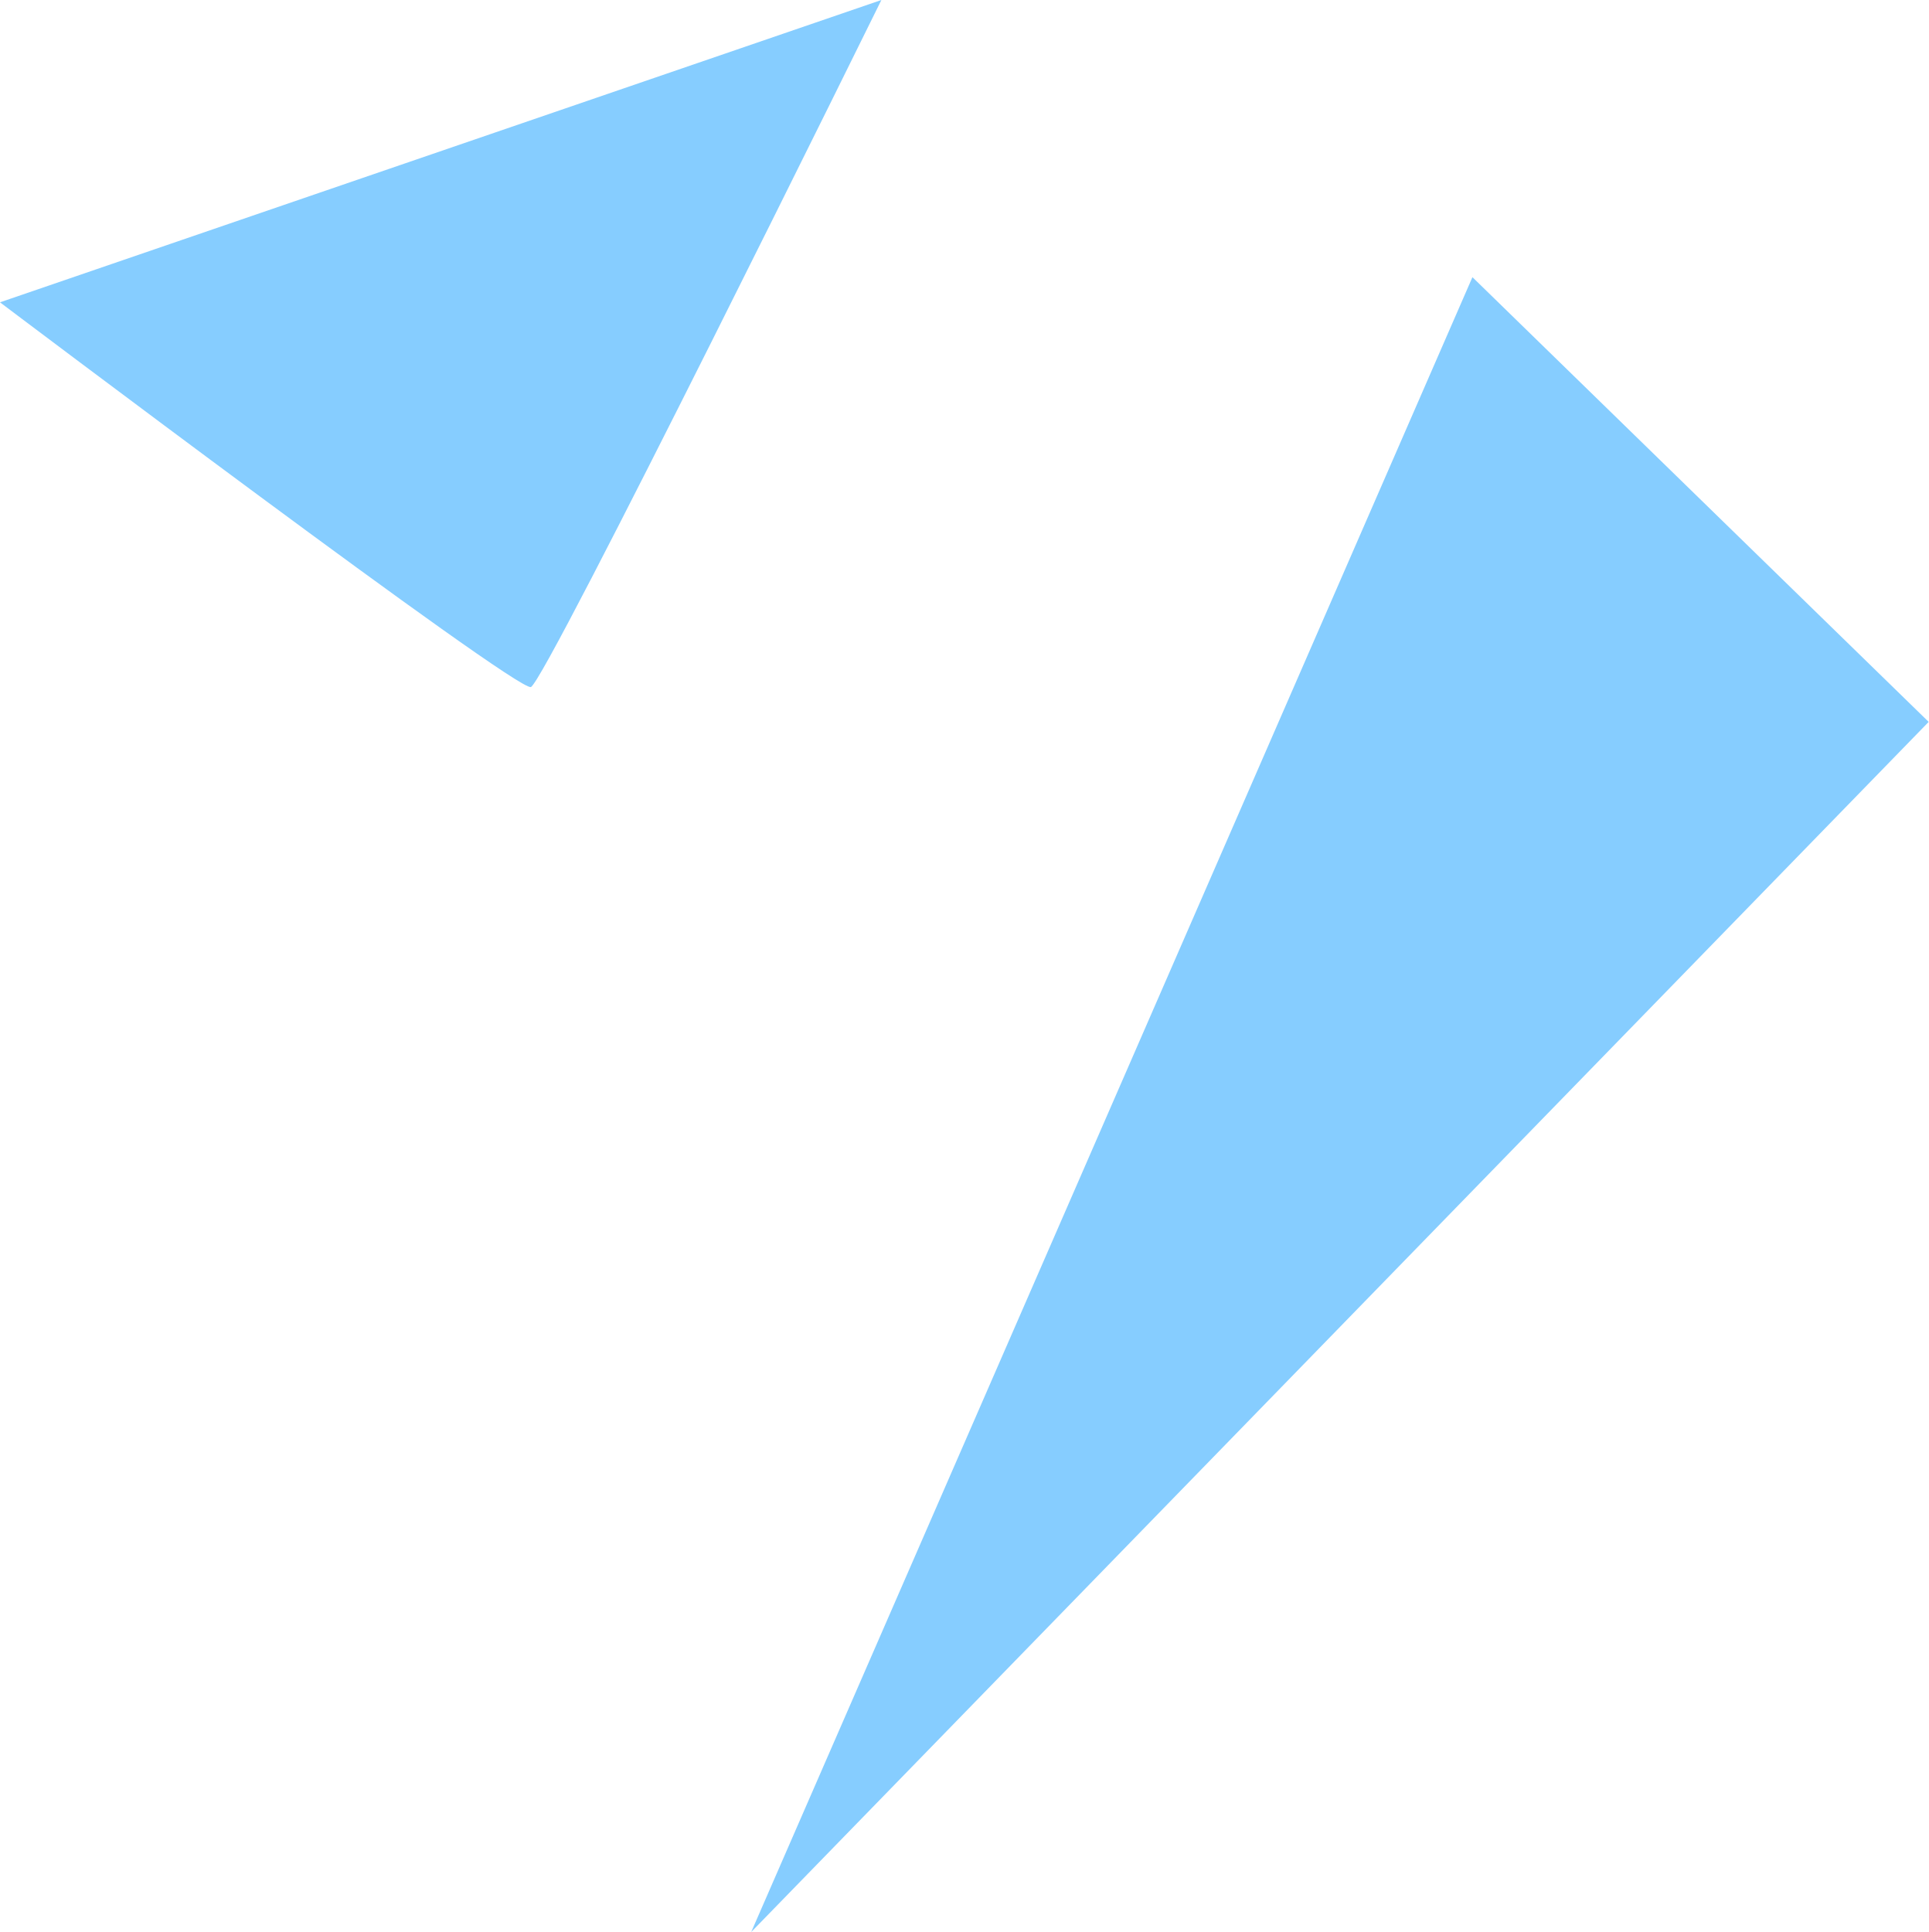
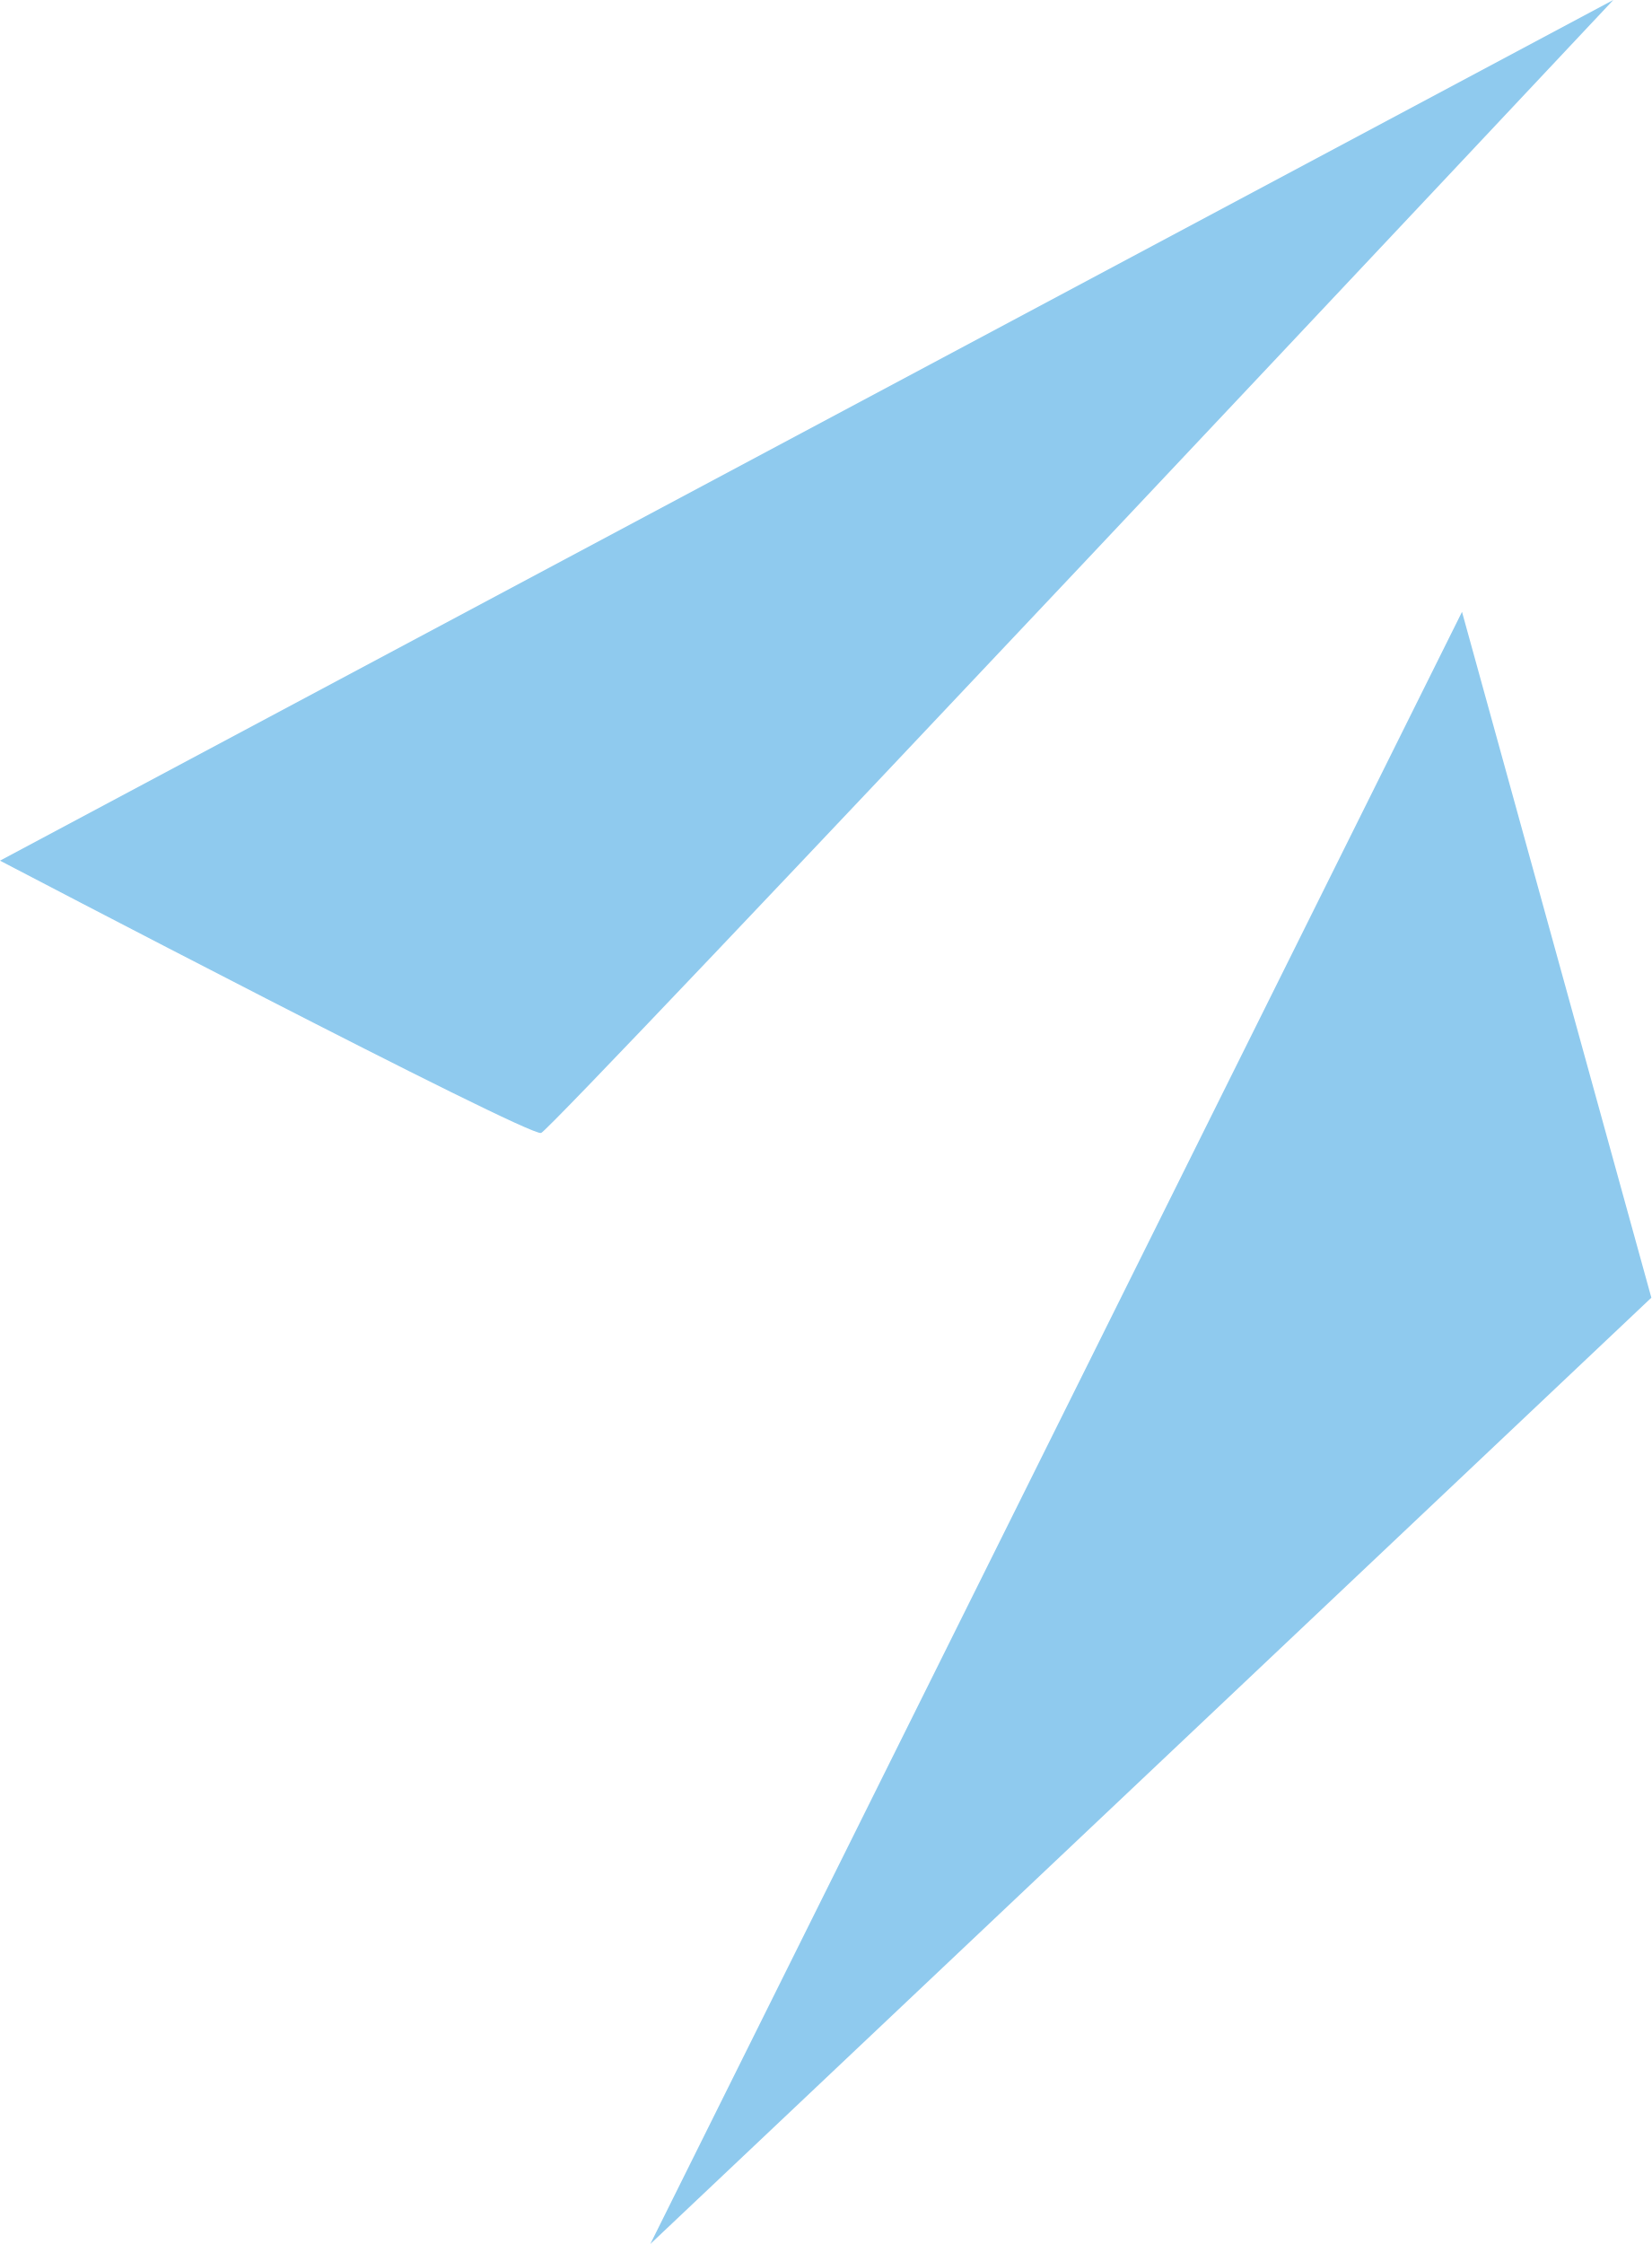
- <svg xmlns="http://www.w3.org/2000/svg" width="393.733" height="394.43" viewBox="0 0 393.733 394.43">
-   <g id="Group_60" data-name="Group 60" transform="translate(-16220.237 -3460.293)">
-     <g id="Group_49" data-name="Group 49" transform="translate(16374.521 3487.446)">
-       <path id="Path_45" data-name="Path 45" d="M89.615,29.434-57.619,367.277,182.756,120.227Z" transform="translate(56.693)" fill="#86cdff" />
-     </g>
-     <g id="Group_59" data-name="Group 59" transform="translate(15777 3460.293)">
-       <g id="Group_55" data-name="Group 55" transform="translate(444.234 0.001)">
-         <path id="Path_51" data-name="Path 51" d="M-1,32.31s105.426,79.544,108.381,78.543S178.935-29.409,178.935-29.409Z" transform="translate(0 29.409)" fill="#86cdff" />
-       </g>
+ <svg xmlns="http://www.w3.org/2000/svg" id="Layer_2" data-name="Layer 2" viewBox="0 0 139.28 189.21">
+   <g id="Layer_1-2" data-name="Layer 1">
+     <g>
+       <polygon points="123.31 51.59 54.85 189.21 139.28 109.42 123.31 51.59" style="fill: #8fcaee; stroke-width: 0px;" />
+       <path d="m0,72.57s44.59,23.32,45.64,22.96c1.04-.35,90.43-95.53,90.43-95.53L0,72.57Z" style="fill: #8fcaee; stroke-width: 0px;" />
    </g>
  </g>
</svg>
